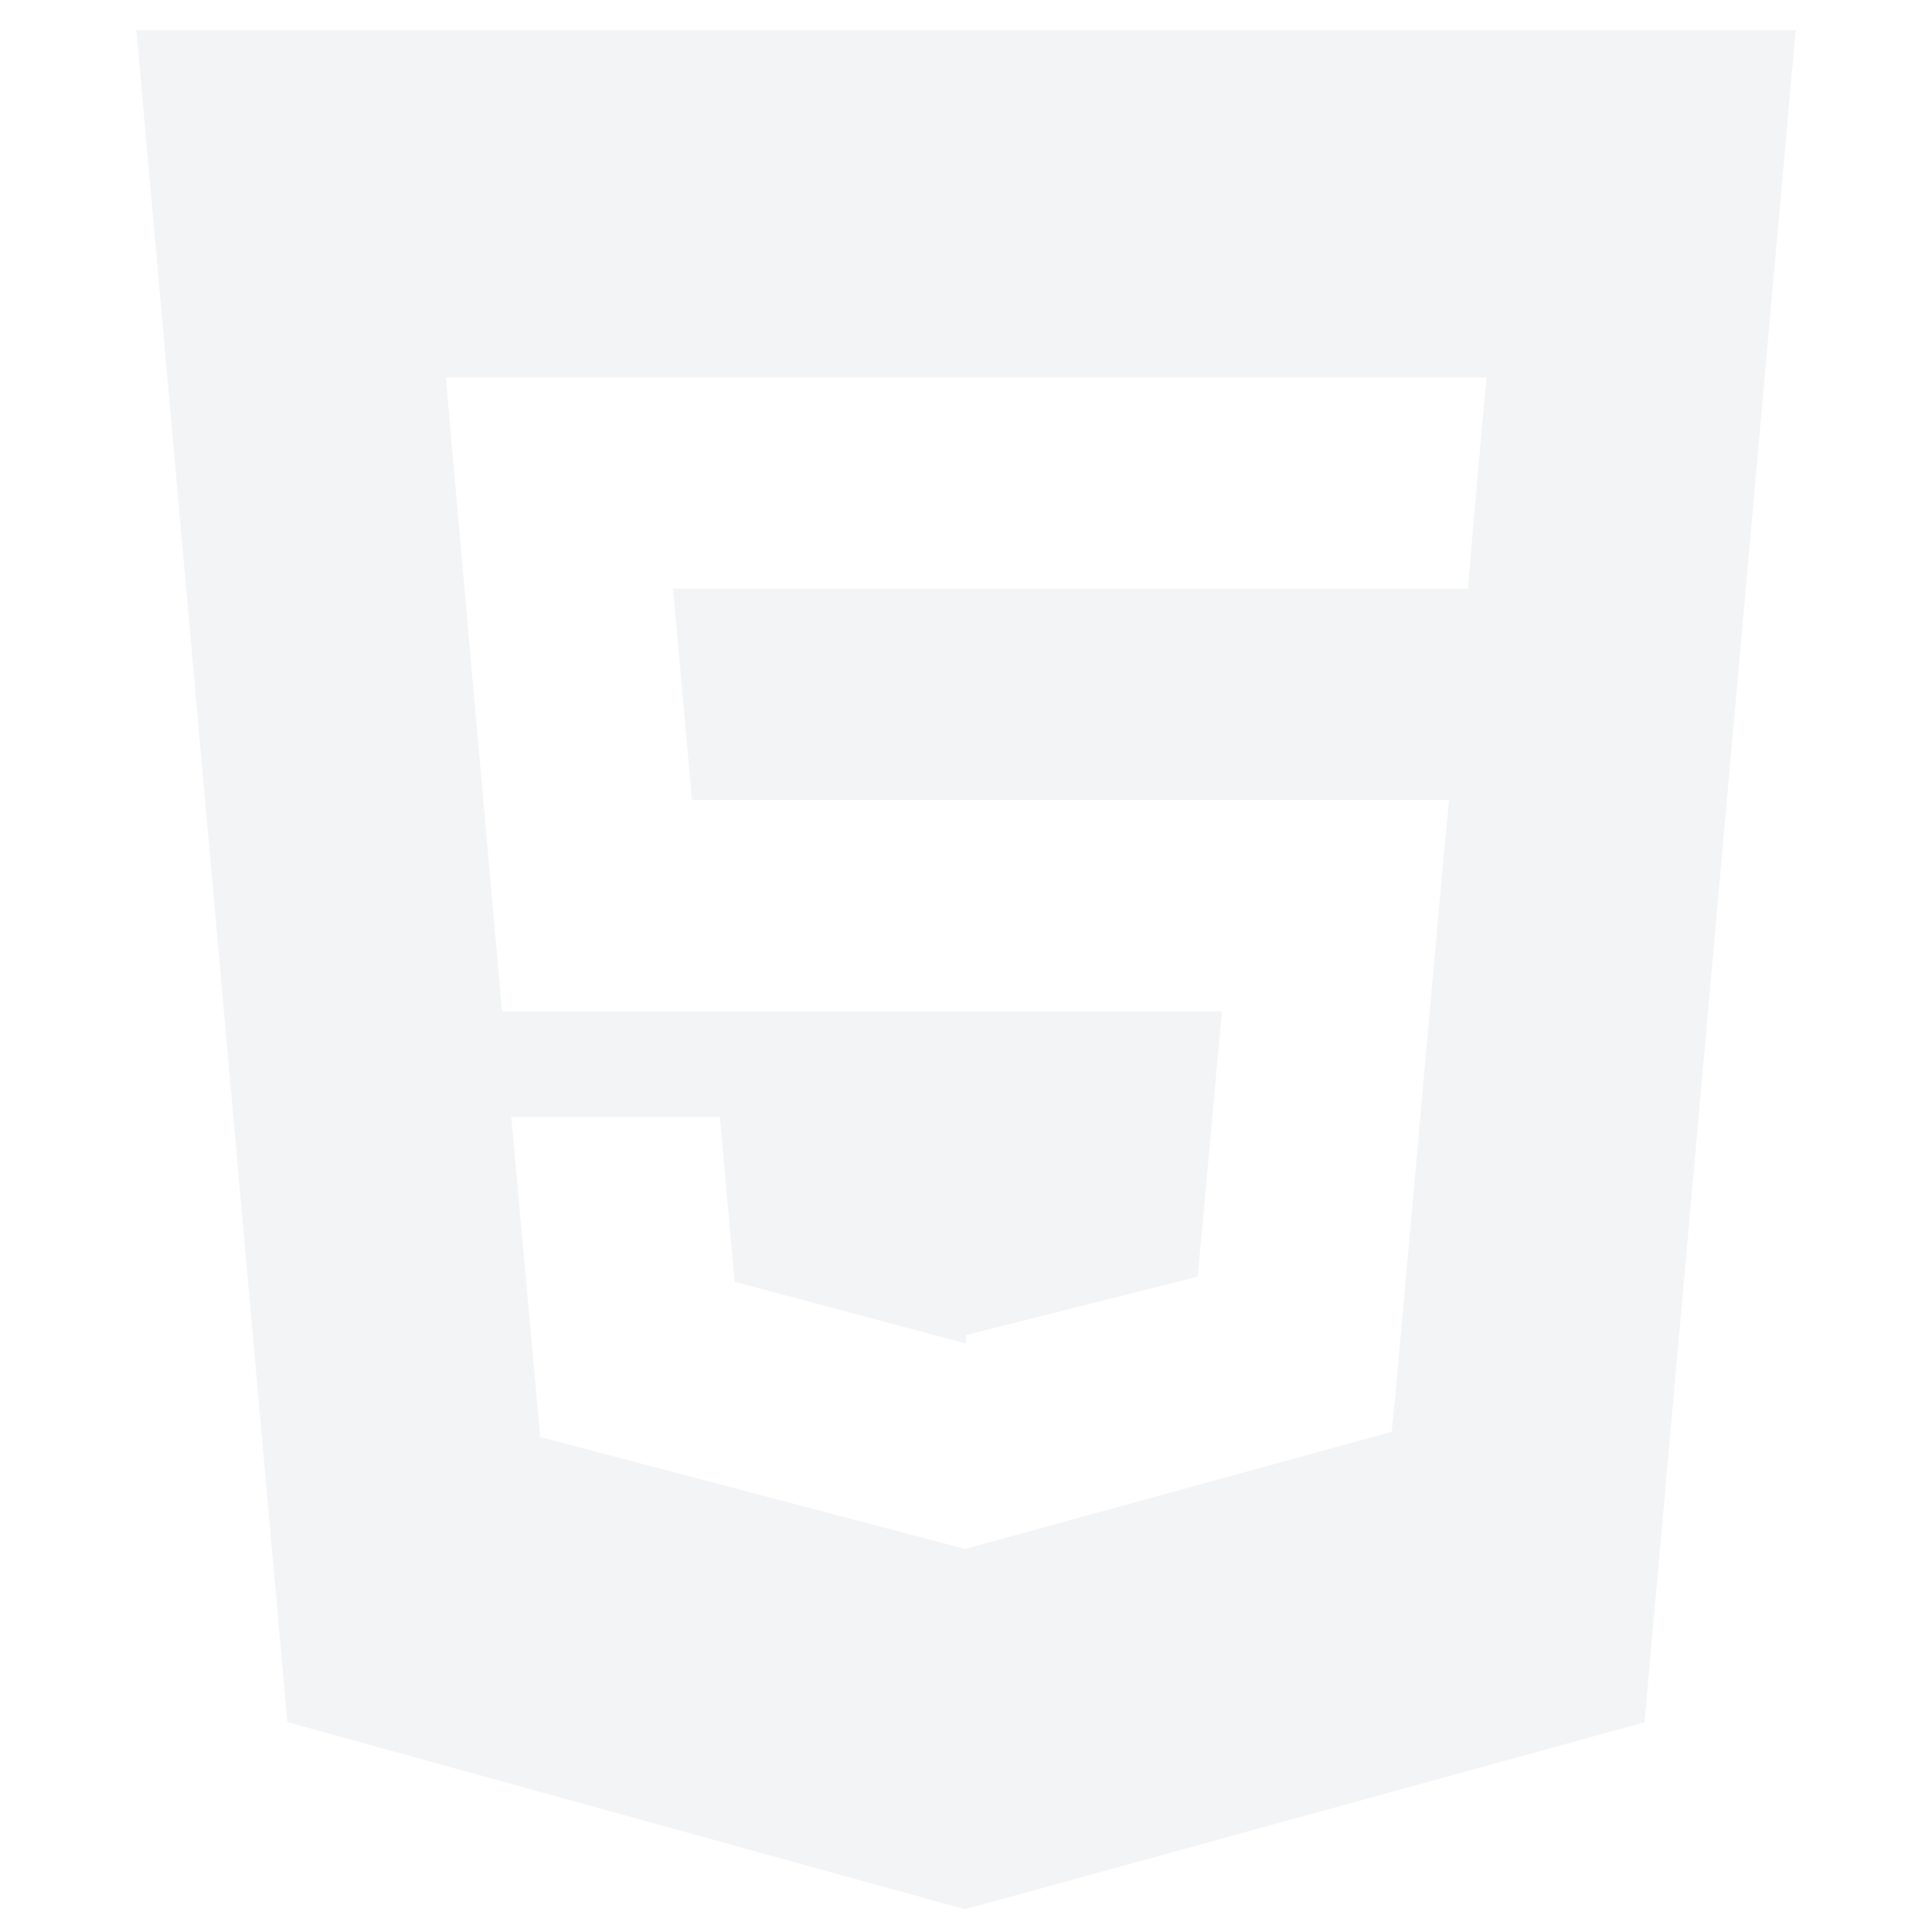
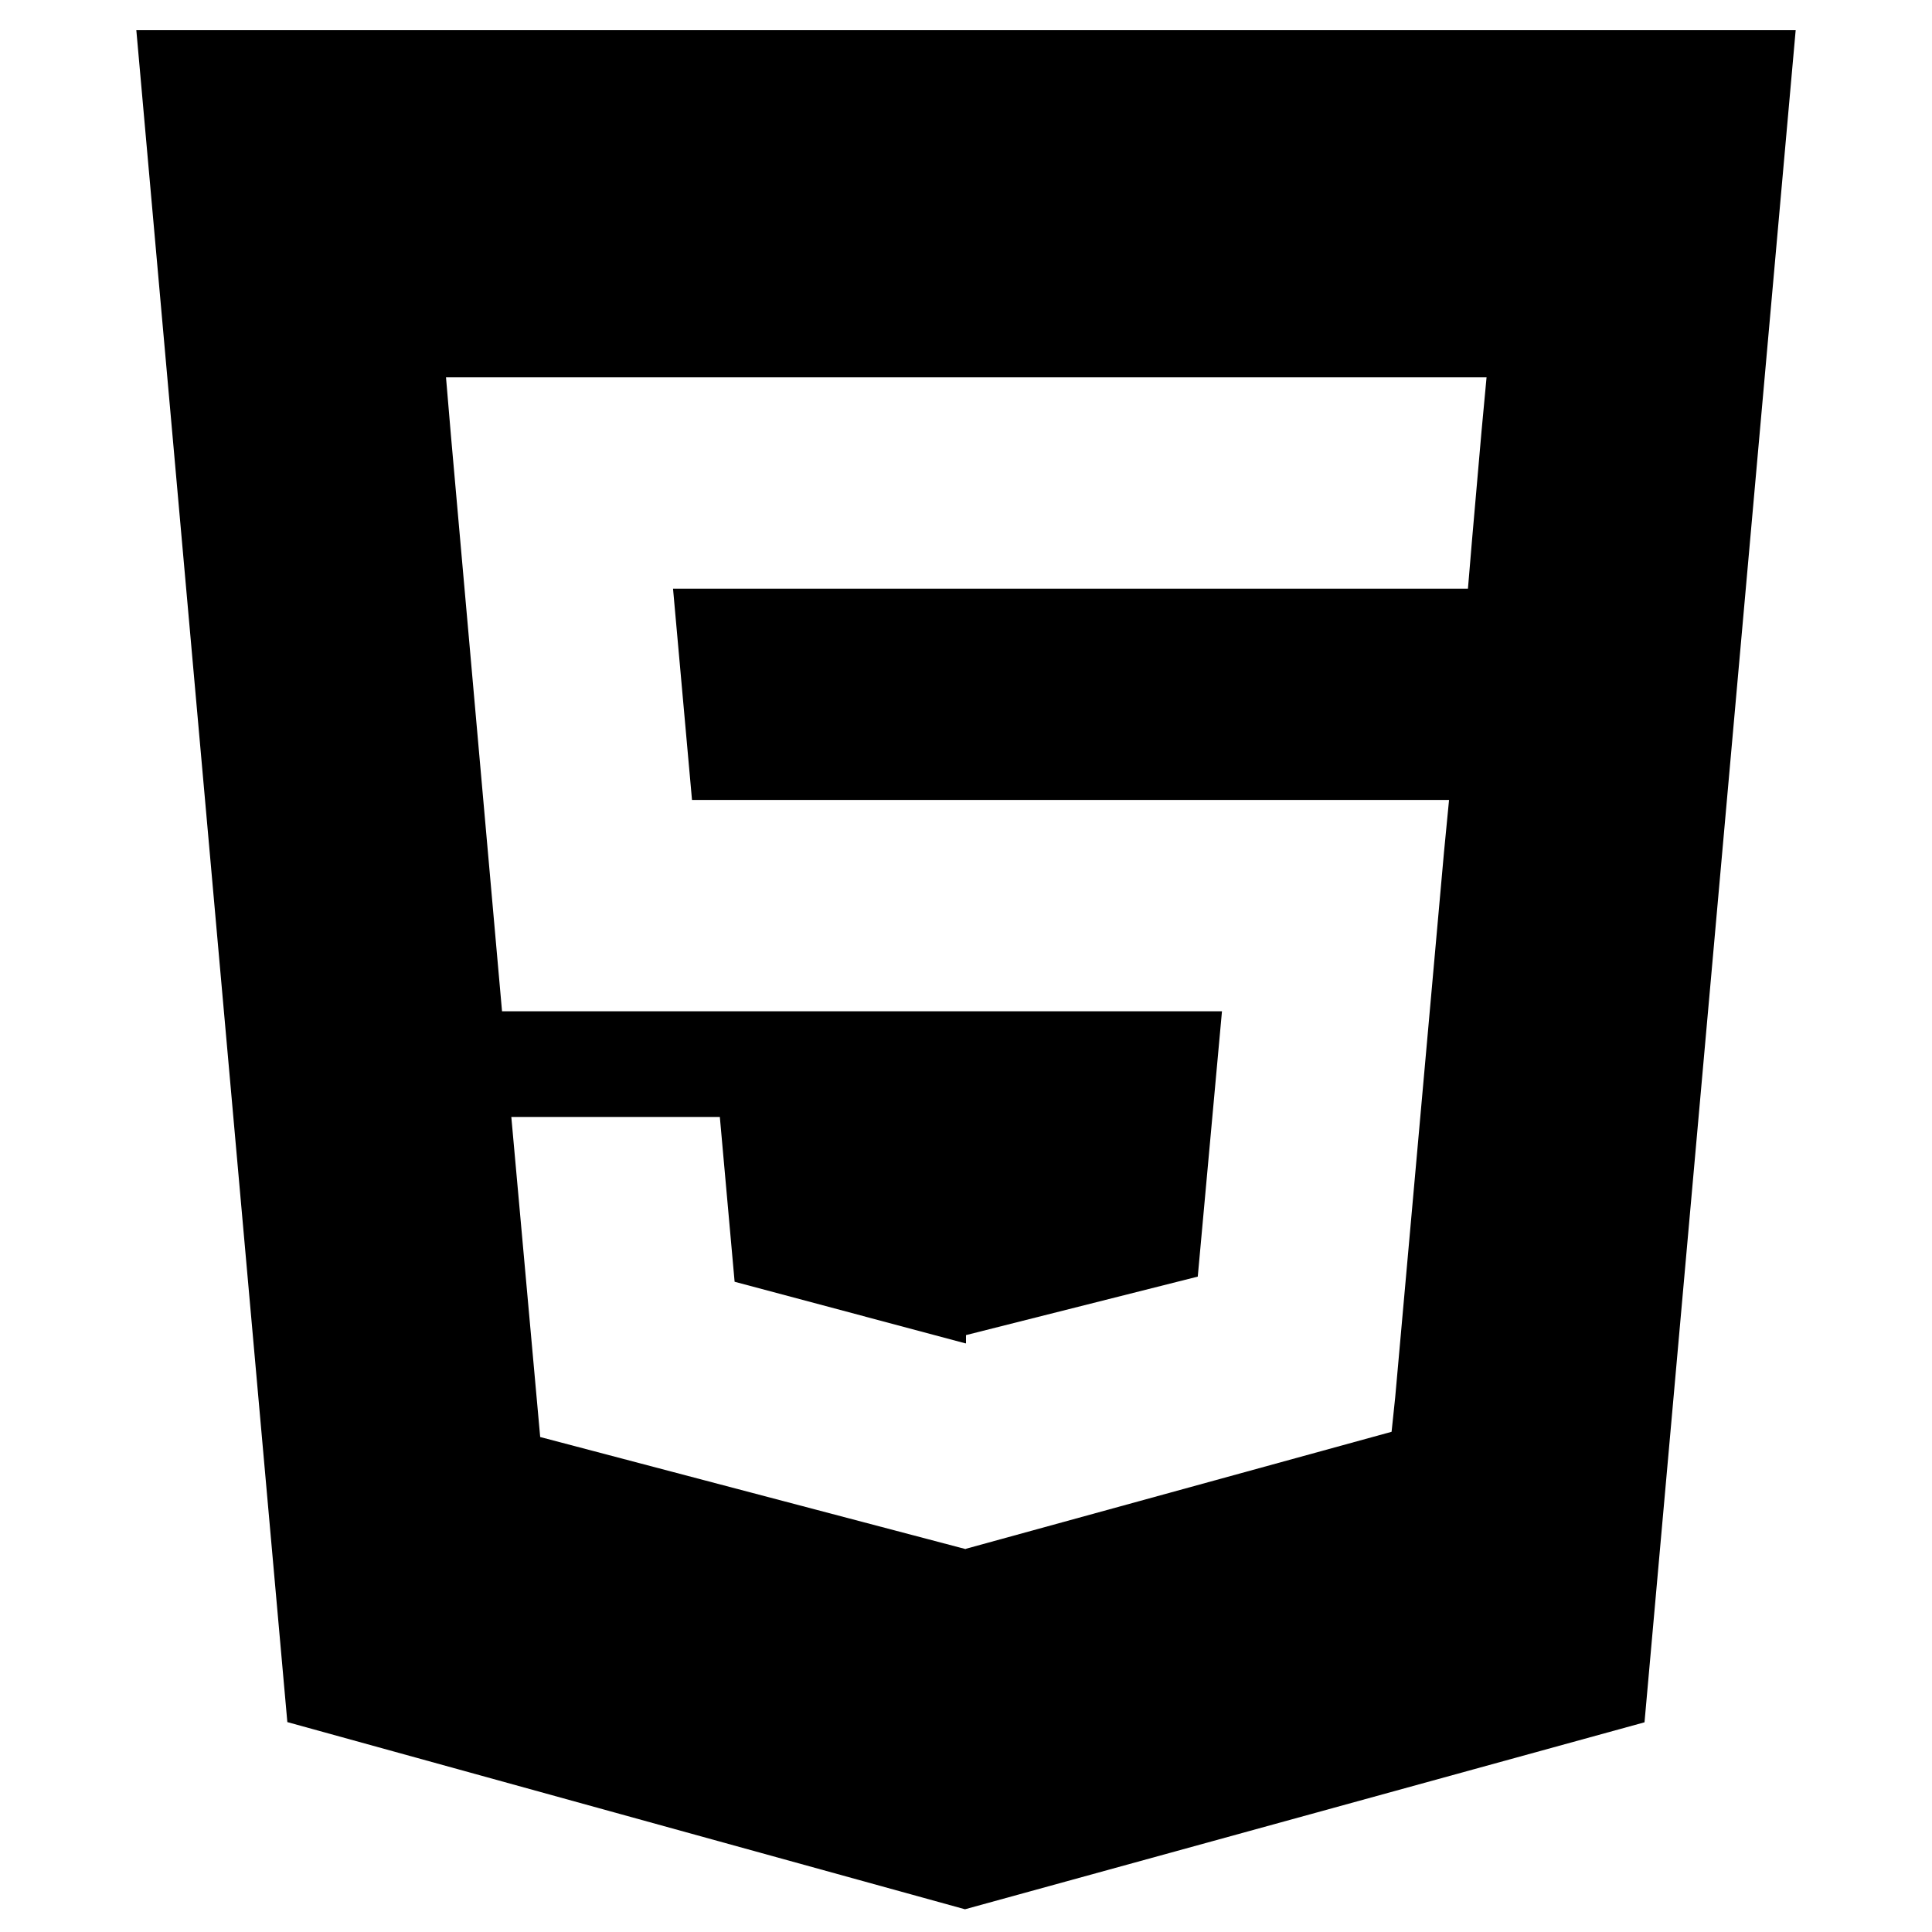
- <svg xmlns="http://www.w3.org/2000/svg" viewBox="0 0 128 128" role="img" aria-labelledby="icon-html-title icon-html-desc">
-   <path fill="#F3F4F6" d="M9.032 2l10.005 112.093 44.896 12.401 45.02-12.387L118.968 2H9.032zm89.126 26.539l-.627 7.172L97.255 39H44.59l1.257 14h50.156l-.336 3.471-3.233 36.119-.238 2.27L64 102.609v.002l-.034.018-28.177-7.423L33.876 74h13.815l.979 10.919L63.957 89H64v-.546l15.355-3.875L80.959 67H33.261l-3.383-38.117L29.549 25h68.939l-.33 3.539z" />
+ <svg xmlns="http://www.w3.org/2000/svg" viewBox="0 0 128 128">
+   <path d="M9.032 2l10.005 112.093 44.896 12.401 45.02-12.387L118.968 2H9.032zm89.126 26.539l-.627 7.172L97.255 39H44.59l1.257 14h50.156l-.336 3.471-3.233 36.119-.238 2.27L64 102.609v.002l-.034.018-28.177-7.423L33.876 74h13.815l.979 10.919L63.957 89H64v-.546l15.355-3.875L80.959 67H33.261l-3.383-38.117L29.549 25h68.939l-.33 3.539z" />
</svg>
